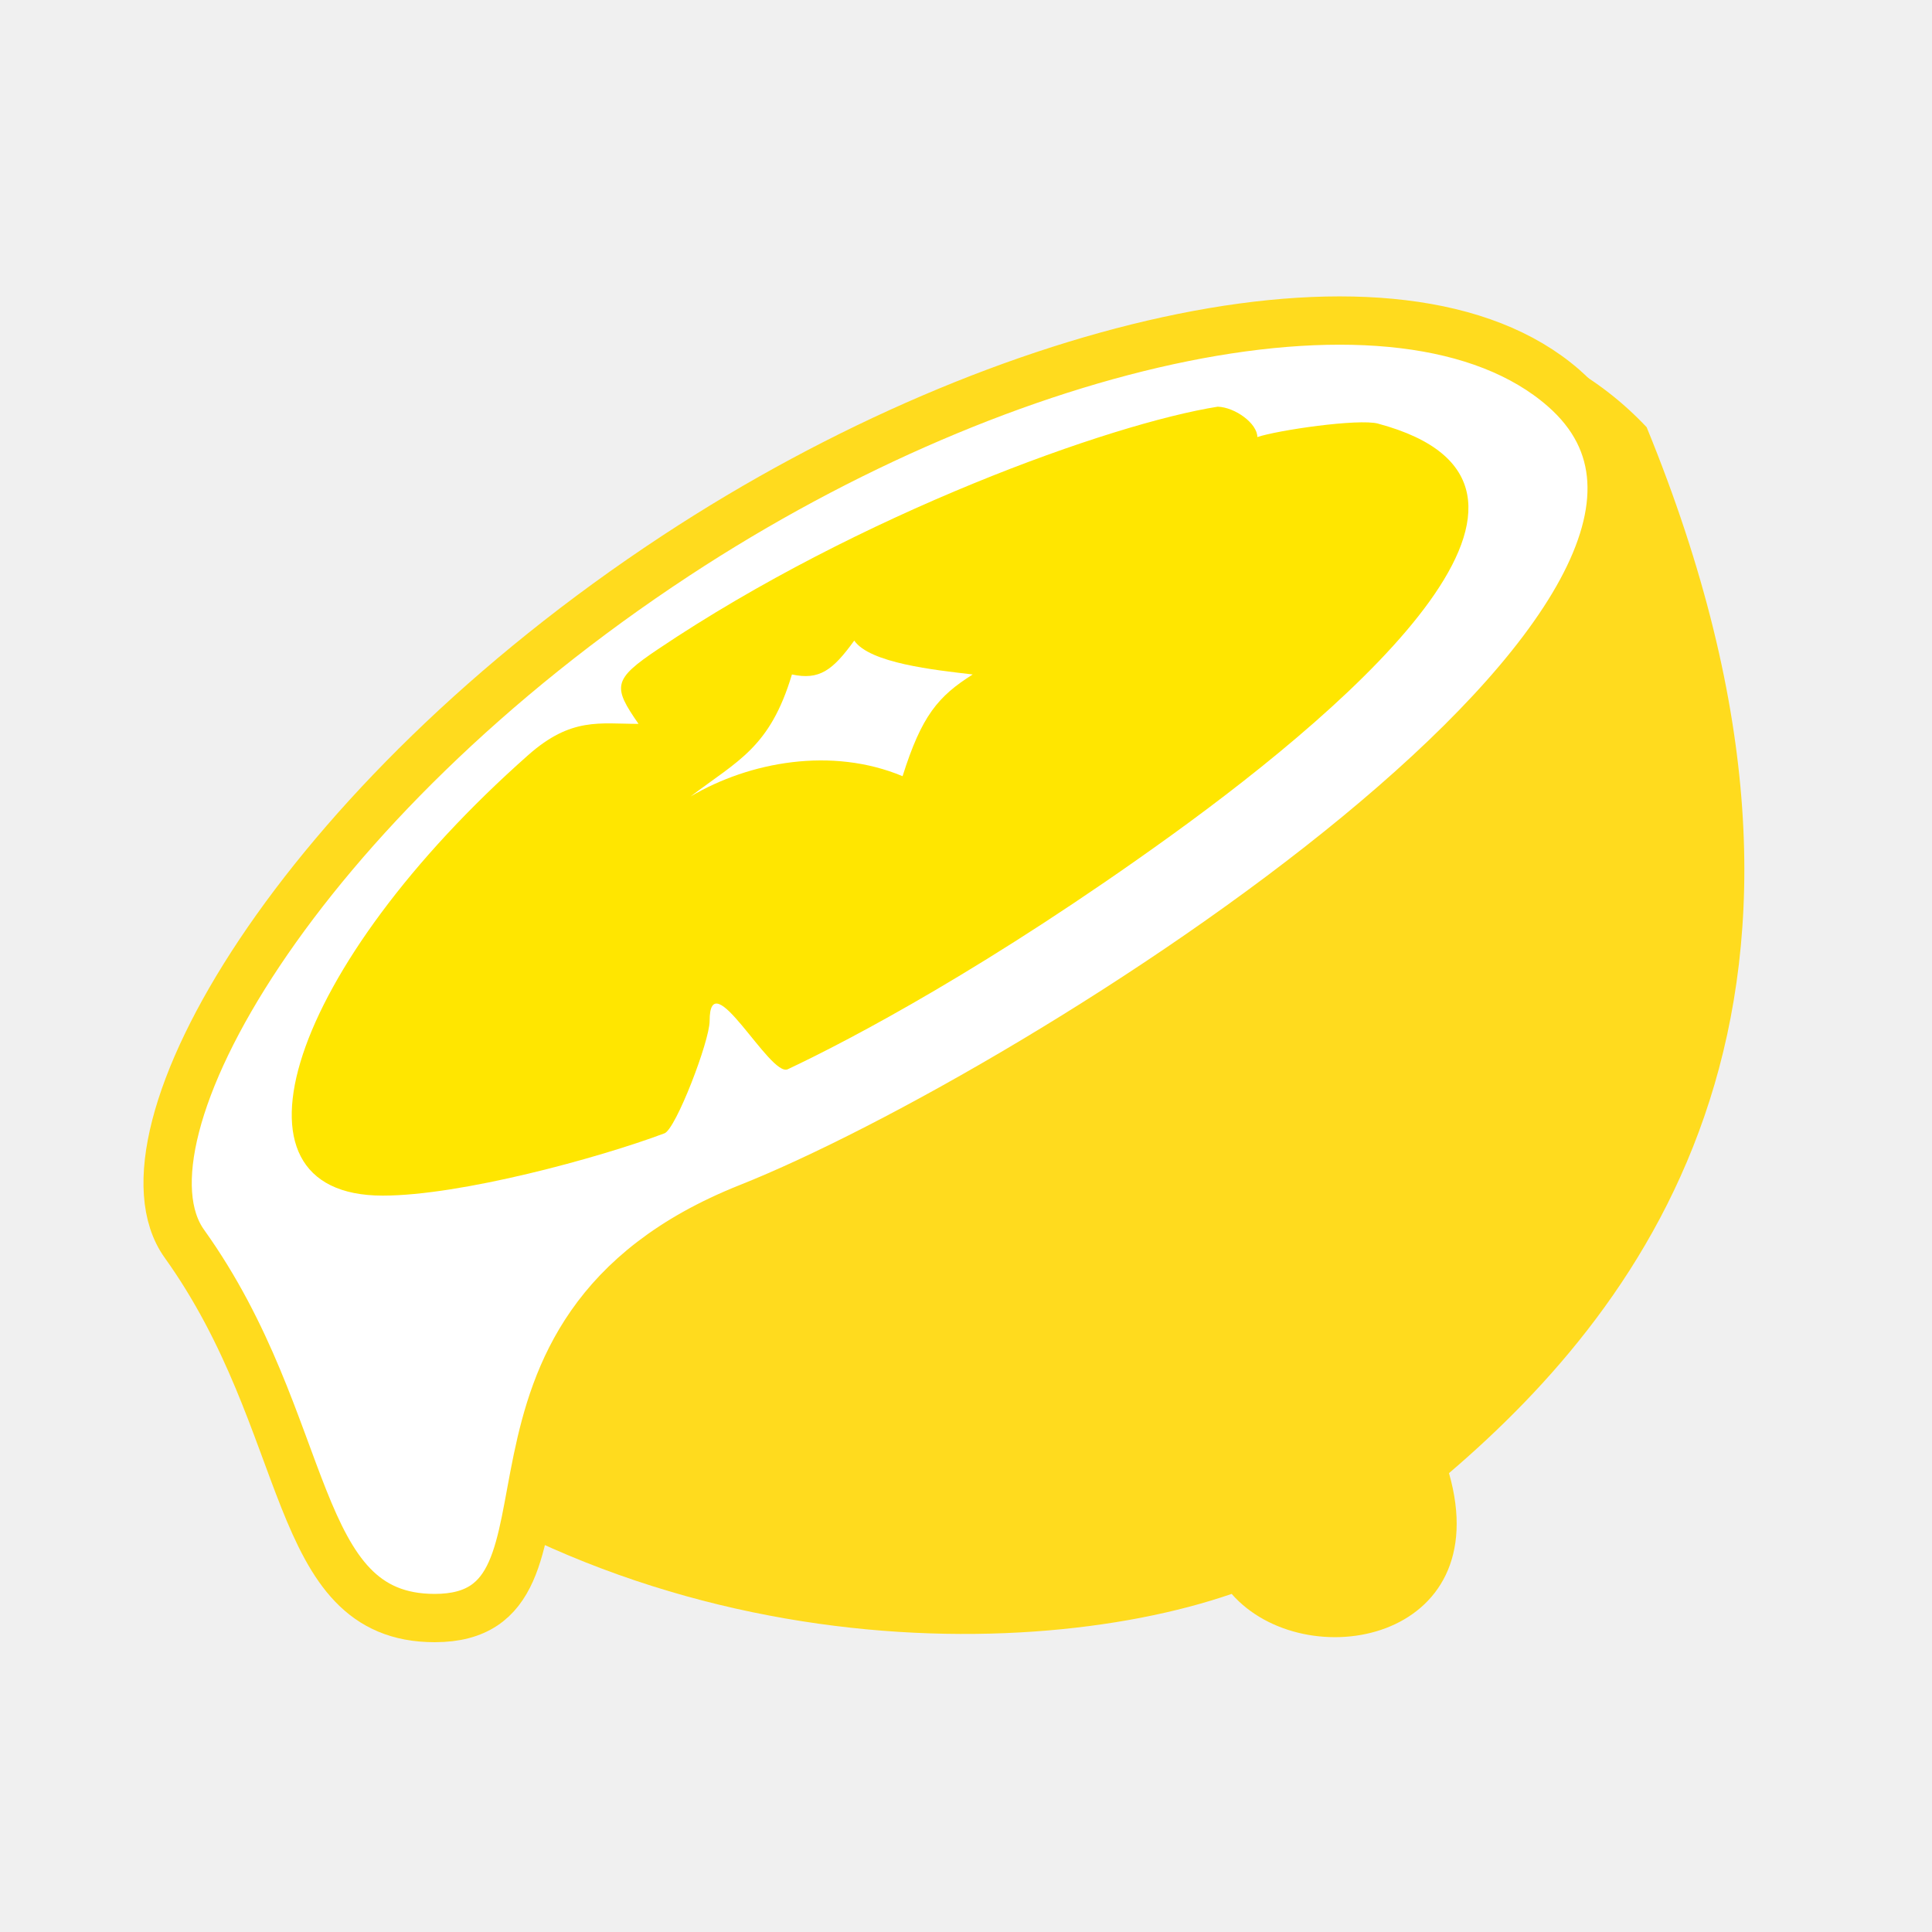
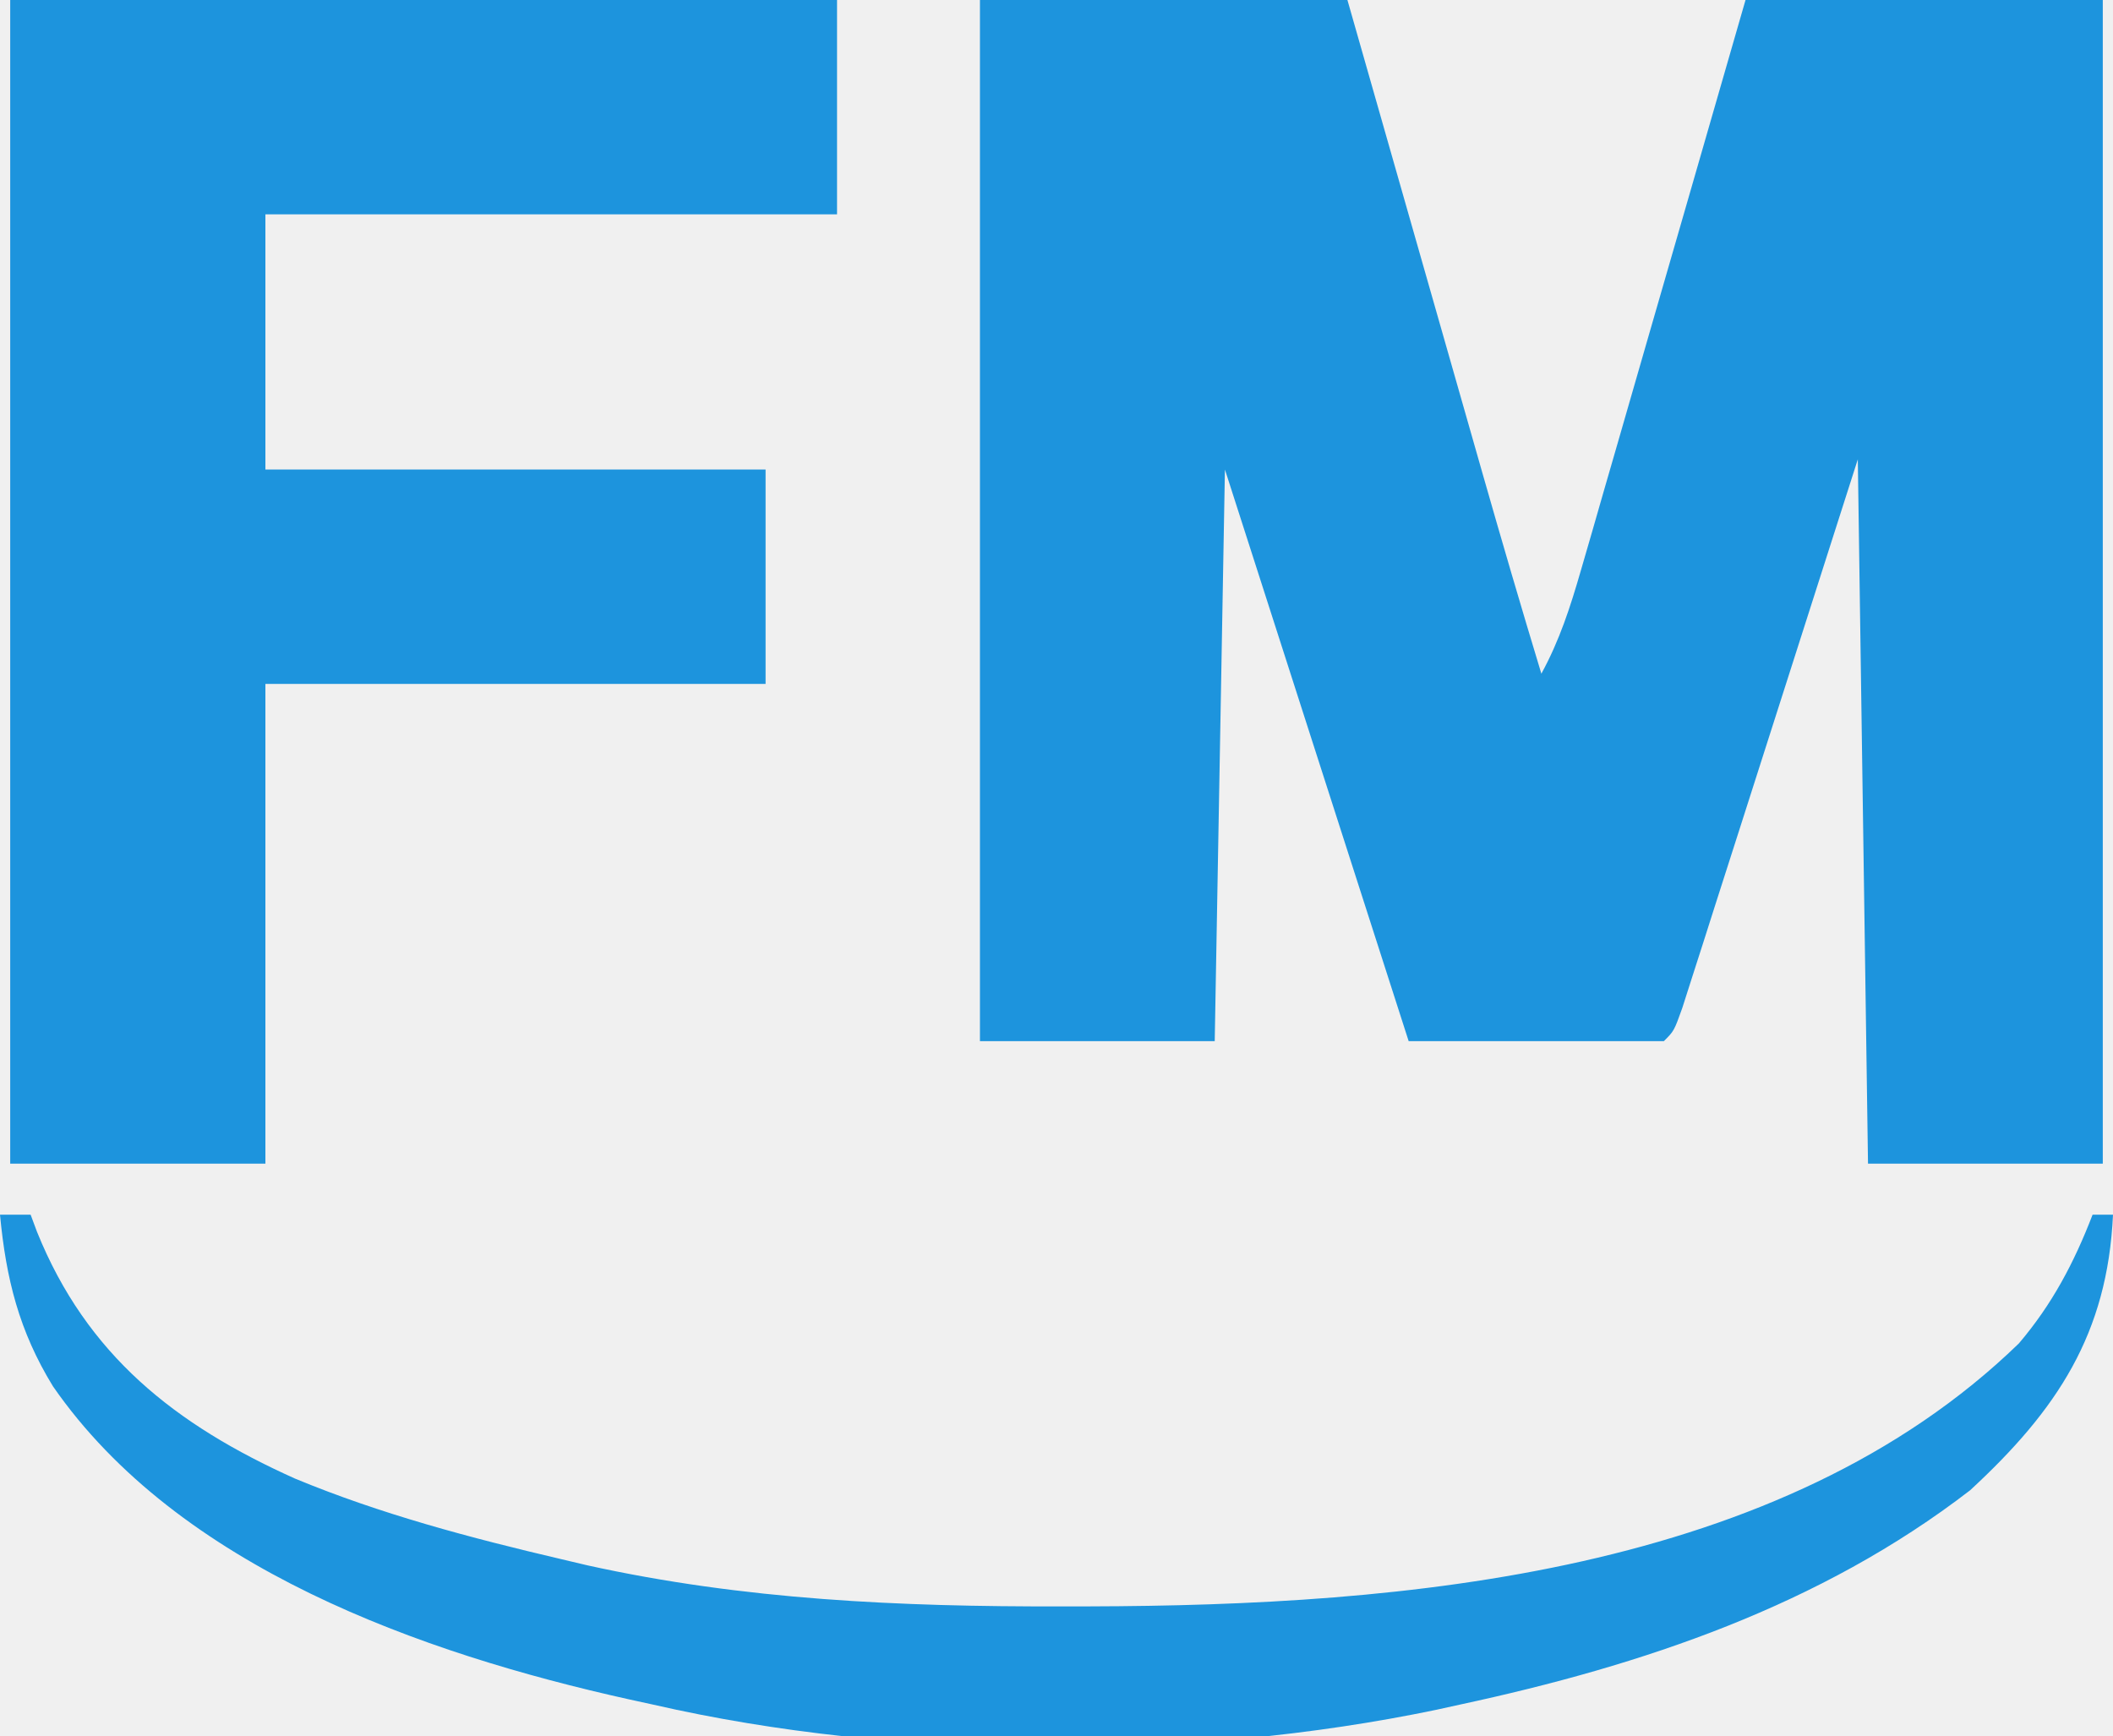
- <svg xmlns="http://www.w3.org/2000/svg" width="40" height="40" fill="none">
-   <path d="M34.092 8.845C38.929 20.652 34.092 27 30 30.5c1 3.5-2.986 4.222-4.5 2.5-4.457 1.537-13.512 1.487-20-5C2 24.5 4.73 16.714 14 11.5c8-4.5 16-7 20.092-2.655Z" fill="#FFDB1E" />
-   <path d="M14 11.5c6.848-4.497 15.025-6.38 18.368-3.47C37.5 12.5 21.5 22.612 15.5 25c-6.5 2.587-3 8.5-6.5 8.5-3 0-2.5-4-5.183-7.75C2.232 23.535 6.16 16.648 14 11.5Z" fill="#fff" stroke="#FFDB1E" />
-   <path d="M28.535 8.772c4.645 1.25-.365 5.695-4.303 8.536-3.732 2.692-6.606 4.21-7.923 4.83-.366.173-1.617-2.252-1.617-1 0 .417-.7 2.238-.934 2.326-1.365.512-4.223 1.29-5.835 1.29-3.491 0-1.923-4.754 3.014-9.122.892-.789 1.478-.645 2.283-.645-.537-.773-.534-.917.403-1.546C17.79 10.64 23 8.77 25.212 8.42c.366.014.82.35.82.629.41-.14 2.095-.388 2.503-.278Z" fill="#FFE600" />
-   <path d="M14.297 16.49c.985-.747 1.644-1.01 2.099-2.526.566.121.841-.08 1.29-.701.324.466 1.657.608 2.453.701-.715.451-1.057.852-1.452 2.106-1.464-.611-3.167-.302-4.39.42Z" fill="#fff" />
+ <svg xmlns="http://www.w3.org/2000/svg" version="1.1" width="207" height="170">
+   <path d="M0 0 C11.88 0 23.76 0 36 0 C37.12 3.926 38.24 7.853 39.395 11.898 C40.295 15.055 41.196 18.211 42.097 21.367 C43.045 24.684 43.991 28.002 44.938 31.32 C46.027 35.138 47.117 38.956 48.207 42.773 C48.542 43.947 48.876 45.12 49.221 46.329 C51.098 52.901 53.015 59.46 55 66 C56.79 62.722 57.845 59.439 58.879 55.854 C59.24 54.614 59.6 53.373 59.971 52.094 C60.358 50.745 60.746 49.396 61.133 48.047 C61.533 46.662 61.934 45.278 62.335 43.894 C63.387 40.258 64.435 36.622 65.481 32.984 C66.739 28.617 68.003 24.25 69.266 19.884 C71.182 13.257 73.09 6.628 75 0 C86.55 0 98.1 0 110 0 C110 37.62 110 75.24 110 114 C102.41 114 94.82 114 87 114 C86.67 91.23 86.34 68.46 86 45 C80.118 63.384 80.118 63.384 74.242 81.769 C73.507 84.064 72.771 86.358 72.035 88.652 C71.652 89.856 71.268 91.06 70.873 92.301 C70.325 94.006 70.325 94.006 69.766 95.746 C69.448 96.738 69.131 97.731 68.804 98.754 C68 101 68 101 67 102 C58.75 102 50.5 102 42 102 C36.06 83.52 30.12 65.04 24 46 C23.67 64.48 23.34 82.96 23 102 C15.41 102 7.82 102 0 102 C0 68.34 0 34.68 0 0 Z " fill="#1D94DD" transform="translate(96,0)" />
+   <path d="M0 0 C26.73 0 53.46 0 81 0 C81 6.93 81 13.86 81 21 C62.52 21 44.04 21 25 21 C25 29.25 25 37.5 25 46 C41.17 46 57.34 46 74 46 C74 52.93 74 59.86 74 67 C57.83 67 41.66 67 25 67 C25 82.51 25 98.02 25 114 C16.75 114 8.5 114 0 114 C0 76.38 0 38.76 0 0 Z " fill="#1D94DD" transform="translate(1,0)" />
+   <path d="M0 0 C0.99 0 1.98 0 3 0 C3.311 0.835 3.311 0.835 3.629 1.688 C8.494 13.739 17.158 20.584 28.899 25.852 C37.339 29.352 46.119 31.669 55 33.75 C55.84 33.949 56.681 34.148 57.547 34.352 C72.881 37.74 88.227 38.409 103.875 38.375 C104.814 38.374 105.753 38.374 106.72 38.373 C137.499 38.292 174.454 35.234 197.781 12.609 C201.048 8.768 203.194 4.689 205 0 C205.66 0 206.32 0 207 0 C206.46 11.67 201.54 19.121 193 27 C178.327 38.31 160.936 44.143 143 48 C142.25 48.165 141.499 48.33 140.726 48.5 C116.674 53.523 87.954 53.499 64 48 C62.818 47.743 62.818 47.743 61.613 47.48 C41.317 42.973 17.481 34.562 5.188 16.812 C1.865 11.389 0.596 6.289 0 0 Z " fill="#1D94DD" transform="translate(0,119)" />
</svg>
